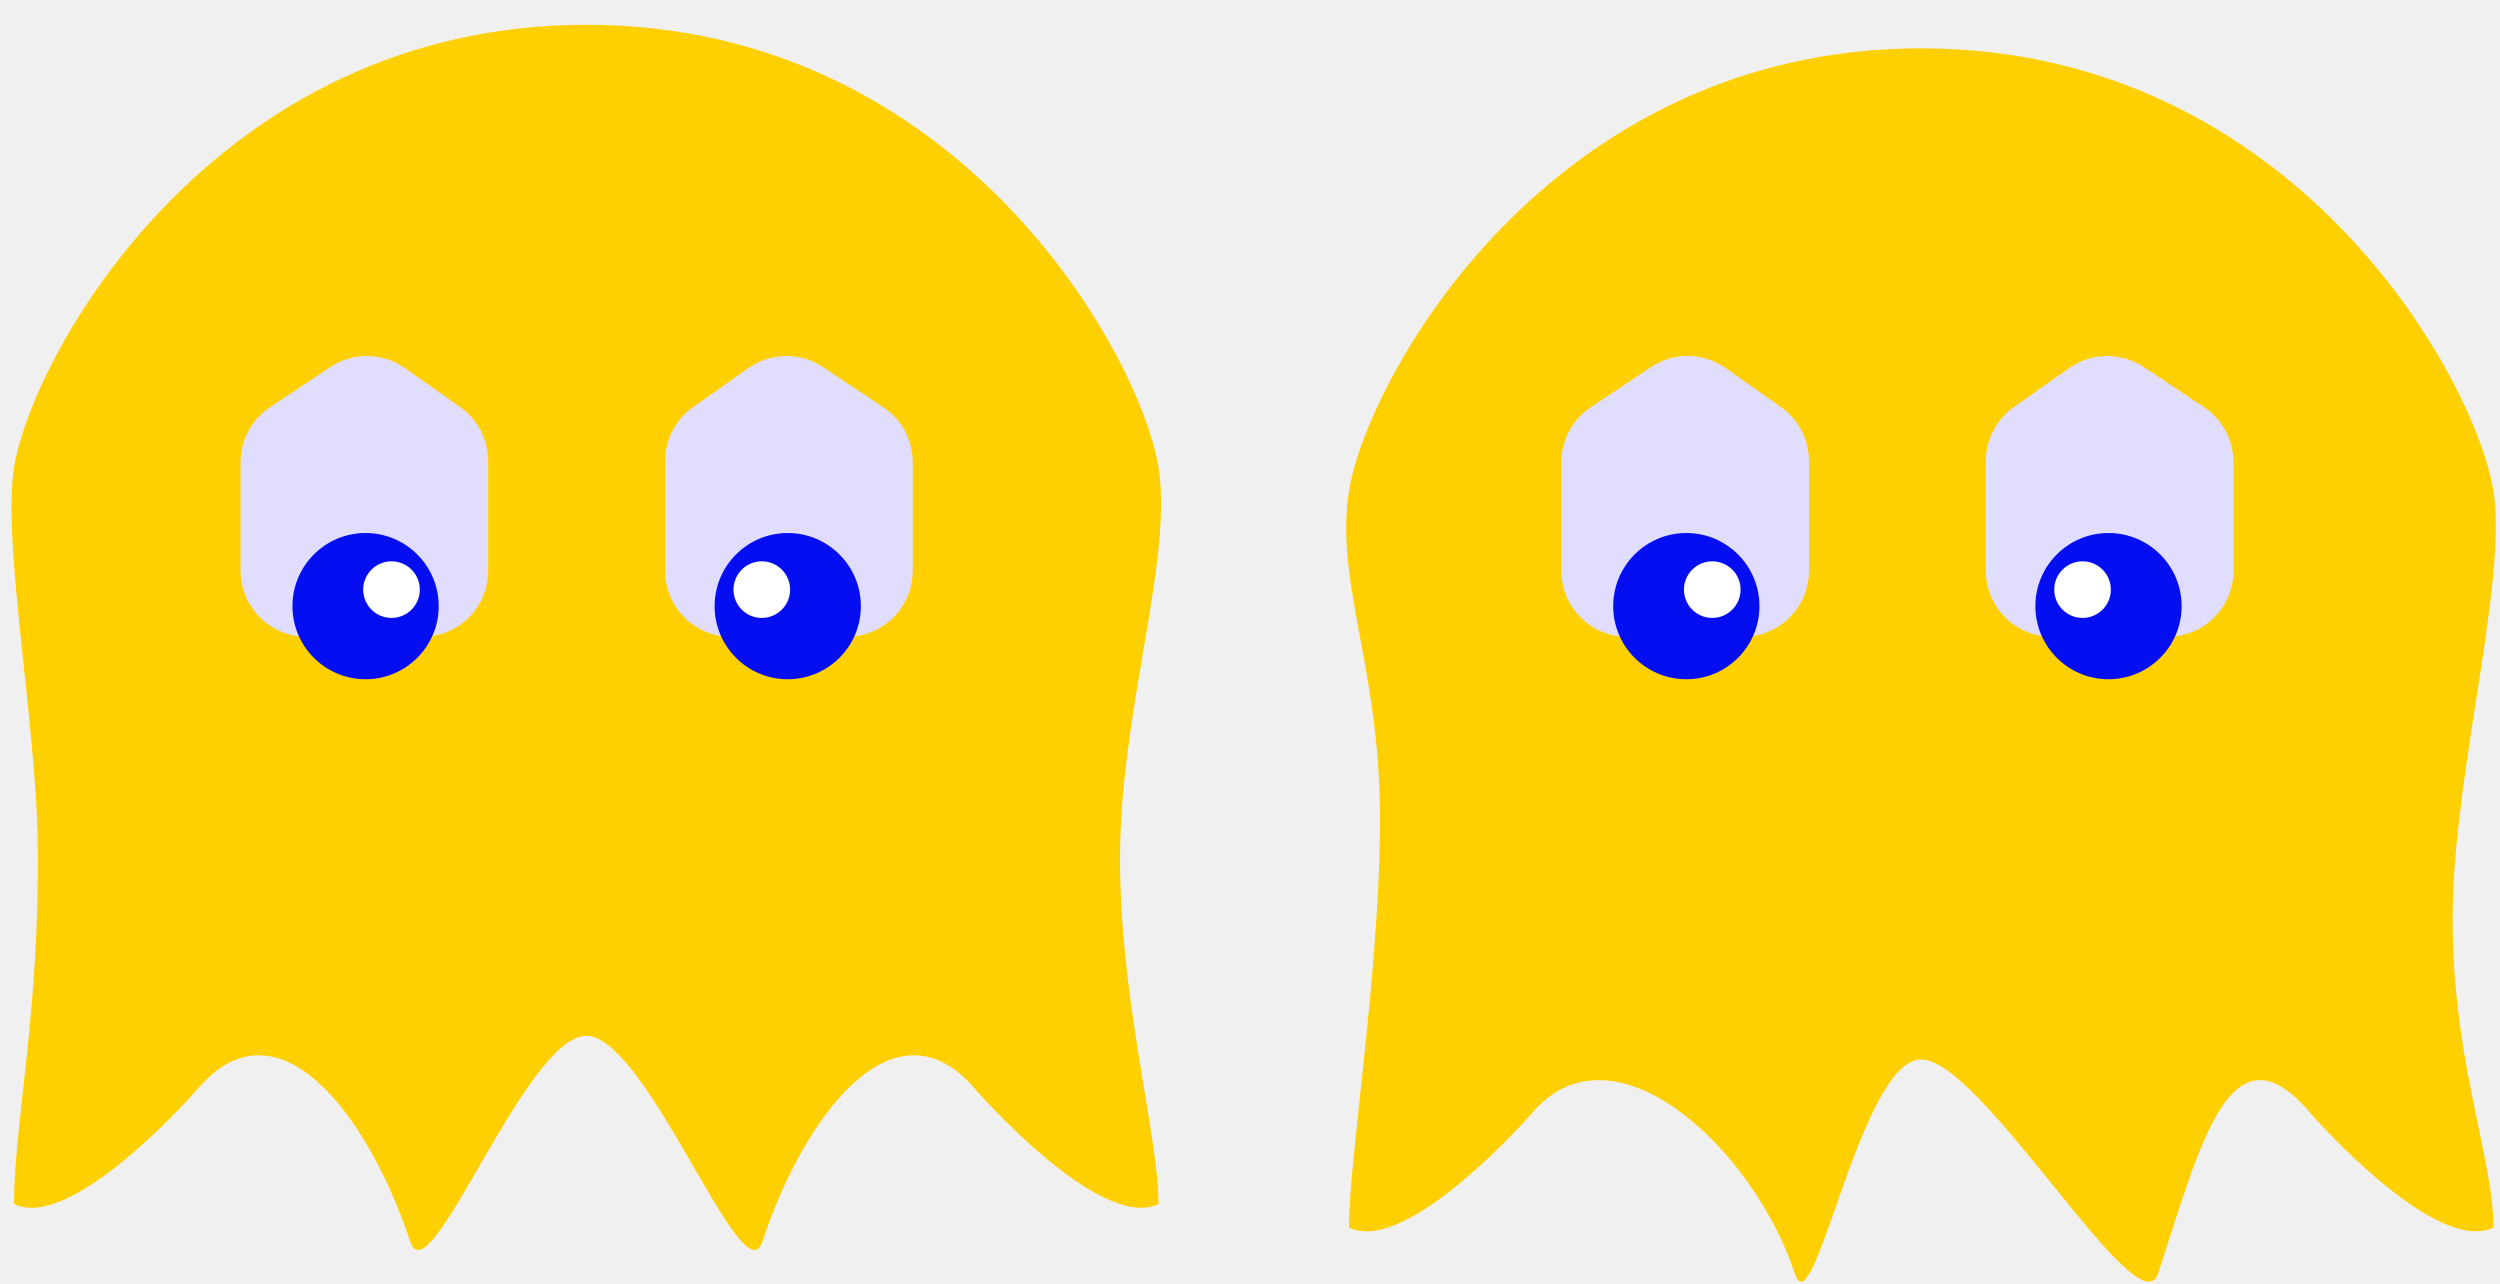
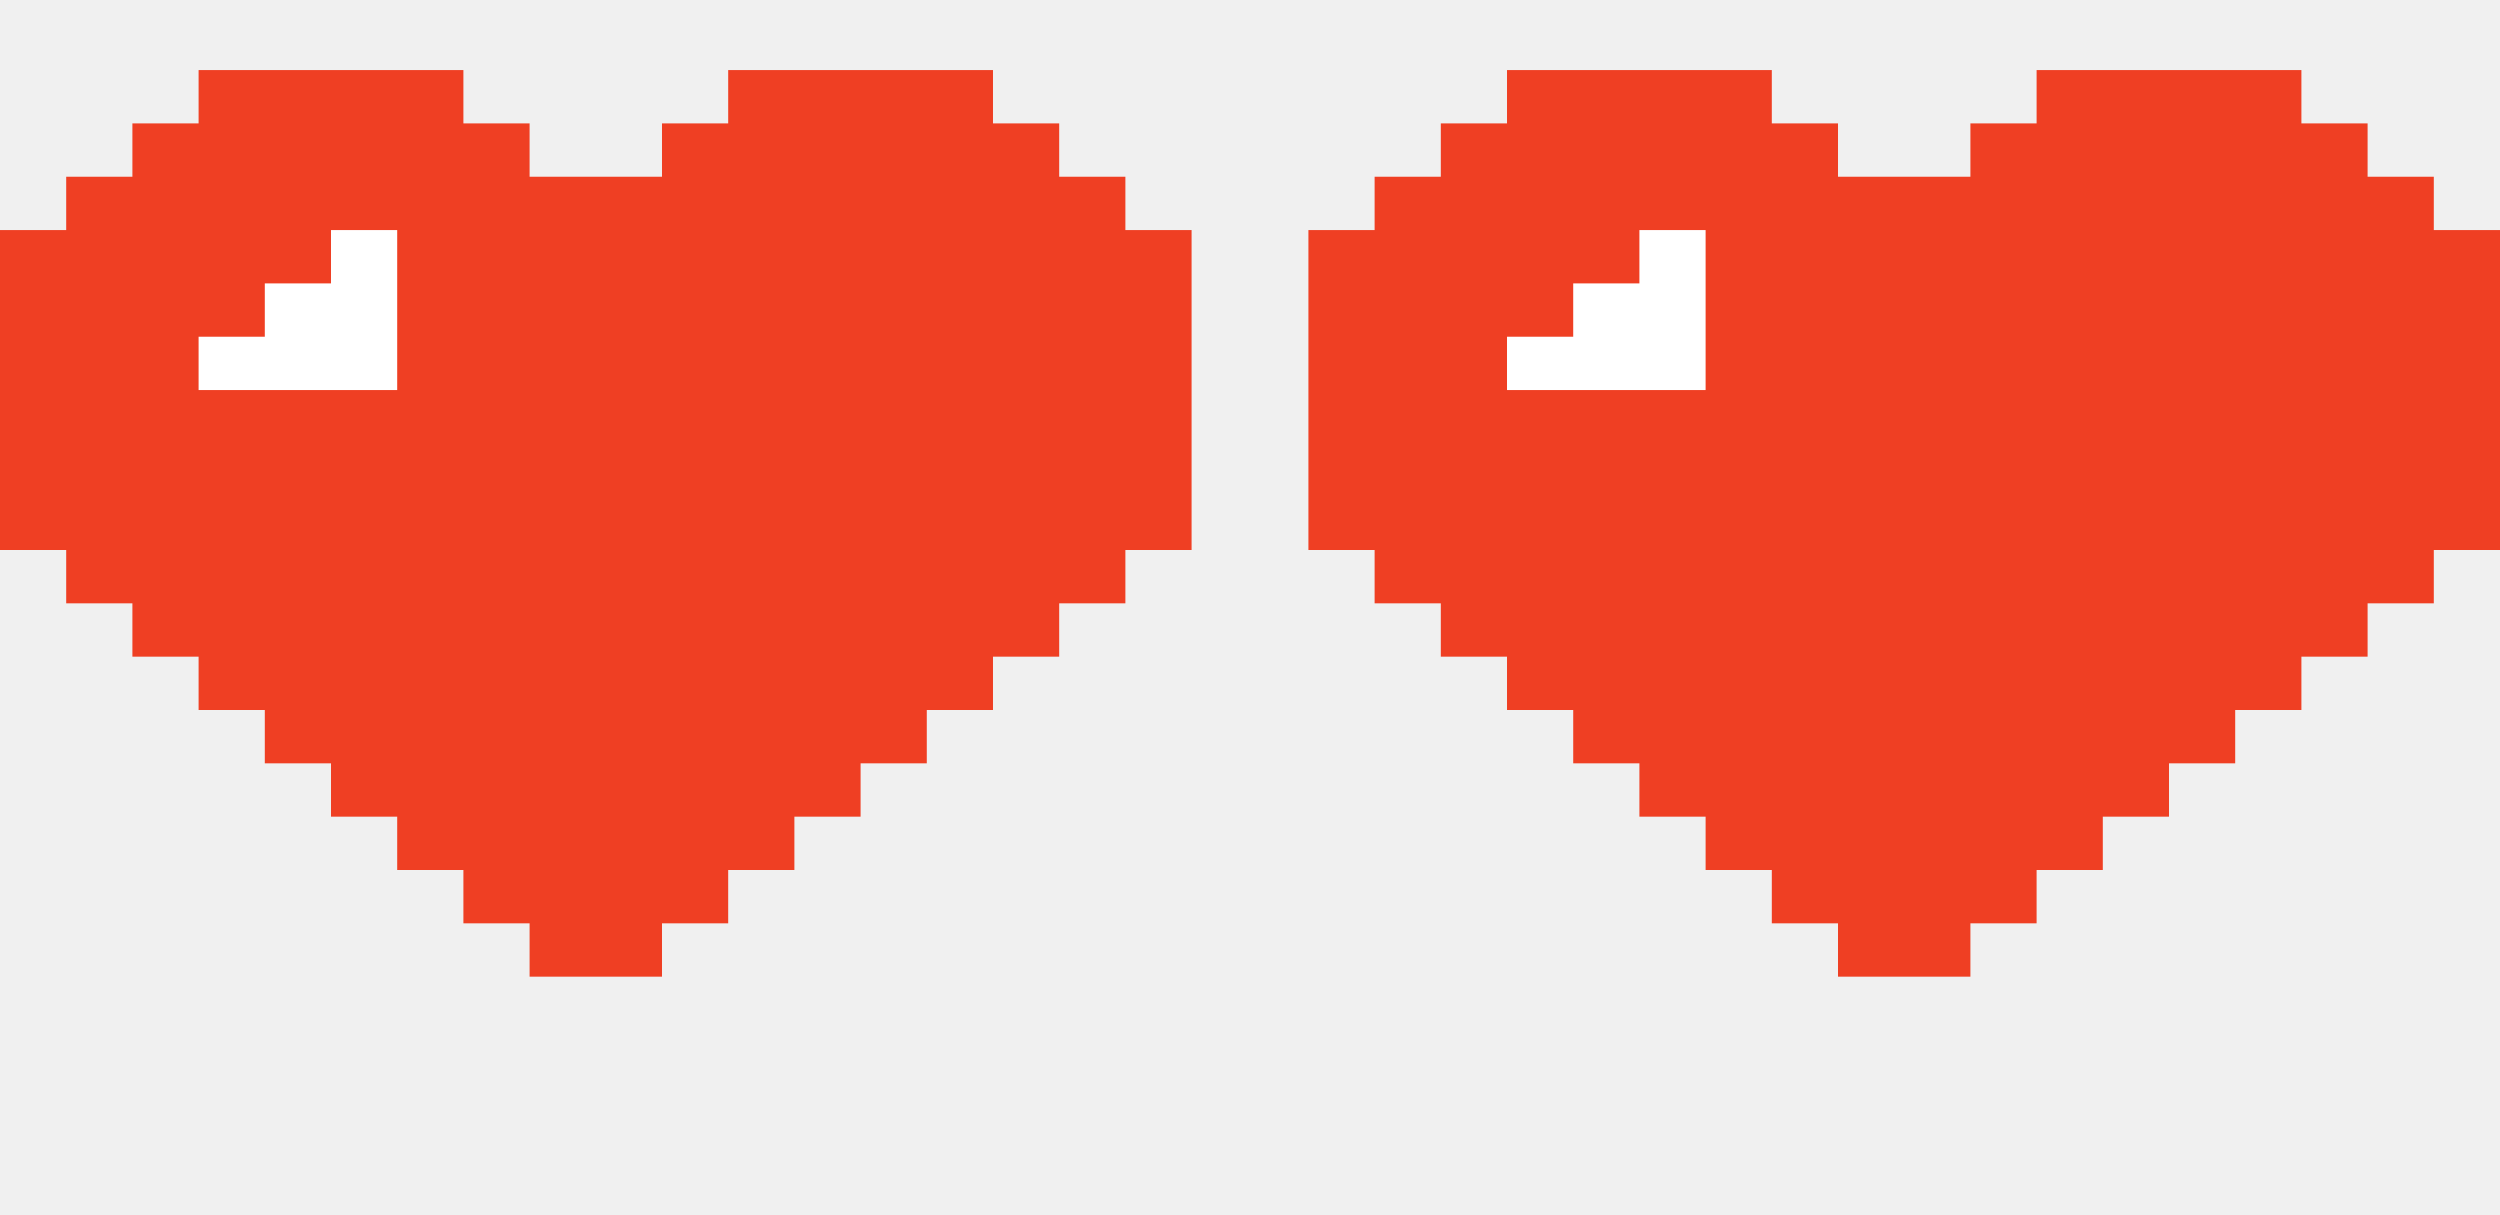
- <svg xmlns="http://www.w3.org/2000/svg" width="530" height="272" viewBox="0 0 530 272" fill="none">
+ <svg xmlns="http://www.w3.org/2000/svg" width="535" height="260" viewBox="0 0 535 260" fill="none">
  <g clip-path="url(#clip0_12_3440)">
-     <path d="M245.61 99.14C248.603 117.958 238.212 148.627 237.5 178.5C236.754 209.807 245.61 240.241 245.61 255.25C233.2 261.3 206.79 230.97 206.79 230.97C189.74 210.76 170.47 236.45 161.61 263.25C157.55 275.5 137.19 219.6 124.29 219.6C111.39 219.6 91.03 275.5 86.98 263.25C78.12 236.45 58.85 210.76 41.8 230.97C41.8 230.97 15.39 261.3 2.98 255.25C2.98 237.926 8.488 214.548 8 178.5C7.662 153.519 0.467 114.916 2.98 99.14C6.78 75.28 45.25 5.25 124.29 5.25C203.33 5.25 241.81 75.28 245.61 99.14Z" fill="#FED002" />
+     <path d="M240.833 49.235V37.824H226.667V26.412H212.5V15H198.333H184.167H170H155.833V26.412H141.667V37.824H127.5H113.333V26.412H99.167V15H85H70.833H56.667H42.5V26.412H28.333V37.824H14.167V49.235H0V60.647V72.059V83.471V94.882V106.294V117.706H14.167V129.118H28.333V140.529H42.5V151.941H56.667V163.353H70.833V174.765H85V186.176H99.167V197.588H113.333V209H127.5H141.667V197.588H155.833V186.176H170V174.765H184.167V163.353H198.333V151.941H212.5V140.529H226.667V129.118H240.833V117.706H255V106.294V94.882V83.471V72.059V60.647V49.235H240.833Z" fill="#EF3F23" />
+     <path d="M70.833 49.235V60.647H56.667V72.059H42.5V83.471H56.667H70.833H85V72.059V60.647V49.235H70.833Z" fill="white" />
  </g>
-   <path d="M89.5 135H65C57.268 135 51 128.732 51 121V97.993C51 93.312 53.339 88.94 57.234 86.344L70.008 77.828C74.824 74.618 81.119 74.701 85.847 78.039L97.574 86.317C101.29 88.94 103.5 93.205 103.5 97.754V121C103.5 128.732 97.232 135 89.5 135Z" fill="#E0DDFF" />
-   <circle cx="77.5" cy="128.5" r="15.5" fill="#040EF0" />
-   <circle cx="83" cy="125" r="6" fill="white" />
-   <path d="M155 135H179.5C187.232 135 193.5 128.732 193.5 121V97.993C193.5 93.312 191.161 88.94 187.266 86.344L174.492 77.828C169.676 74.618 163.381 74.701 158.653 78.039L146.926 86.317C143.21 88.94 141 93.205 141 97.754V121C141 128.732 147.268 135 155 135Z" fill="#E0DDFF" />
-   <circle cx="15.5" cy="15.5" r="15.5" transform="matrix(-1 0 0 1 182.5 113)" fill="#040EF0" />
-   <circle cx="6" cy="6" r="6" transform="matrix(-1 0 0 1 167.5 119)" fill="white" />
-   <path d="M528.61 104.14C531.553 122.644 520.674 162.104 520 191.5C519.271 223.331 528.61 245.002 528.61 260.25C516.2 266.3 489.79 235.97 489.79 235.97C472.74 215.76 466.36 243.2 457.5 270C453.44 282.25 420.19 224.6 407.29 224.6C394.39 224.6 384.55 282.25 380.5 270C371.64 243.2 341.85 215.76 324.8 235.97C324.8 235.97 298.39 266.3 285.98 260.25C285.98 244.842 293.219 201.677 292.5 169.5C291.851 140.426 283.065 122.434 285.98 104.14C289.78 80.28 328.25 10.25 407.29 10.25C486.33 10.25 524.81 80.28 528.61 104.14Z" fill="#FED002" />
-   <path d="M369.5 135H345C337.268 135 331 128.732 331 121V97.993C331 93.312 333.339 88.94 337.234 86.344L350.008 77.828C354.824 74.618 361.119 74.701 365.847 78.039L377.574 86.317C381.29 88.94 383.5 93.205 383.5 97.754V121C383.5 128.732 377.232 135 369.5 135Z" fill="#E0DDFF" />
-   <circle cx="357.5" cy="128.5" r="15.5" fill="#040EF0" />
-   <circle cx="363" cy="125" r="6" fill="white" />
-   <path d="M435 135H459.5C467.232 135 473.5 128.732 473.5 121V97.993C473.5 93.312 471.161 88.94 467.266 86.344L454.492 77.828C449.676 74.618 443.381 74.701 438.653 78.039L426.926 86.317C423.21 88.94 421 93.205 421 97.754V121C421 128.732 427.268 135 435 135Z" fill="#E0DDFF" />
-   <circle cx="15.5" cy="15.5" r="15.5" transform="matrix(-1 0 0 1 462.5 113)" fill="#040EF0" />
-   <circle cx="6" cy="6" r="6" transform="matrix(-1 0 0 1 447.5 119)" fill="white" />
+   <g clip-path="url(#clip1_12_3440)">
+     <path d="M520.833 49.235V37.824H506.667V26.412H492.5V15H478.333H464.167H450H435.833V26.412H421.667V37.824H407.5H393.333V26.412H379.167V15H365H350.833H336.667H322.5V26.412H308.333V37.824H294.167V49.235H280V60.647V72.059V83.471V94.882V106.294V117.706H294.167V129.118H308.333V140.529H322.5V151.941H336.667V163.353H350.833V174.765H365V186.176H379.167V197.588H393.333V209H407.5H421.667V197.588H435.833V186.176H450V174.765H464.167V163.353H478.333V151.941H492.5V140.529H506.667V129.118H520.833V117.706H535V106.294V94.882V83.471V72.059V60.647V49.235H520.833Z" fill="#EF3F23" />
+     <path d="M350.833 49.235V60.647H336.667V72.059H322.5V83.471H336.667H350.833H365V72.059V60.647V49.235H350.833Z" fill="white" />
+   </g>
  <defs>
    <clipPath id="clip0_12_3440">
-       <rect width="248.58" height="260.25" fill="white" transform="translate(0 5)" />
+       <rect width="255" height="194" fill="white" transform="translate(0 15)" />
+     </clipPath>
+     <clipPath id="clip1_12_3440">
+       <rect width="255" height="194" fill="white" transform="translate(280 15)" />
    </clipPath>
  </defs>
</svg>
